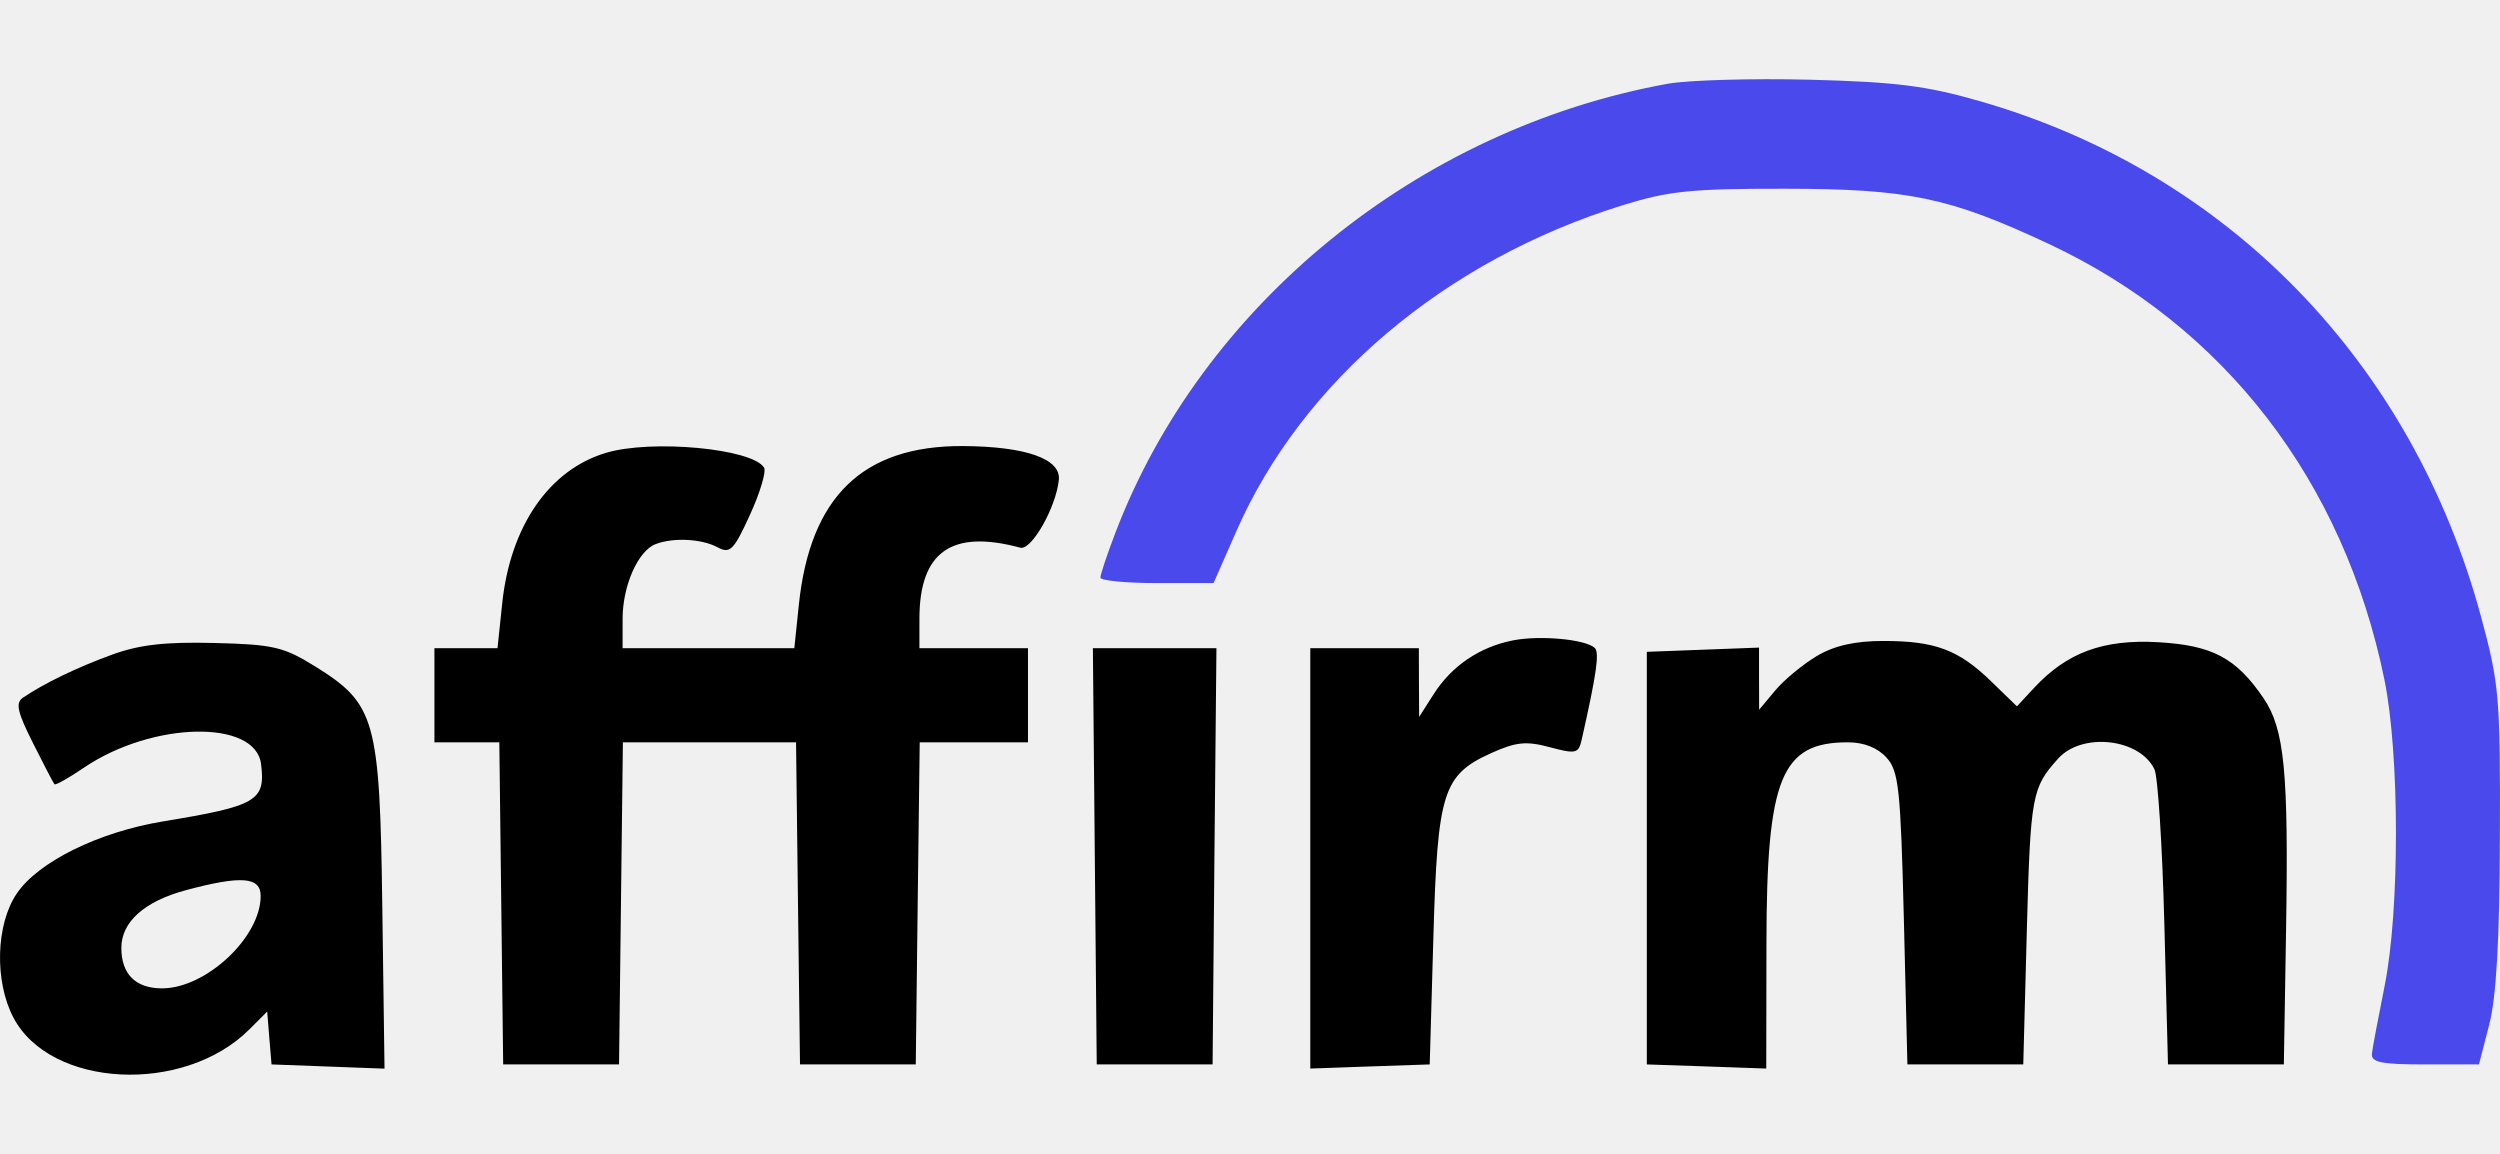
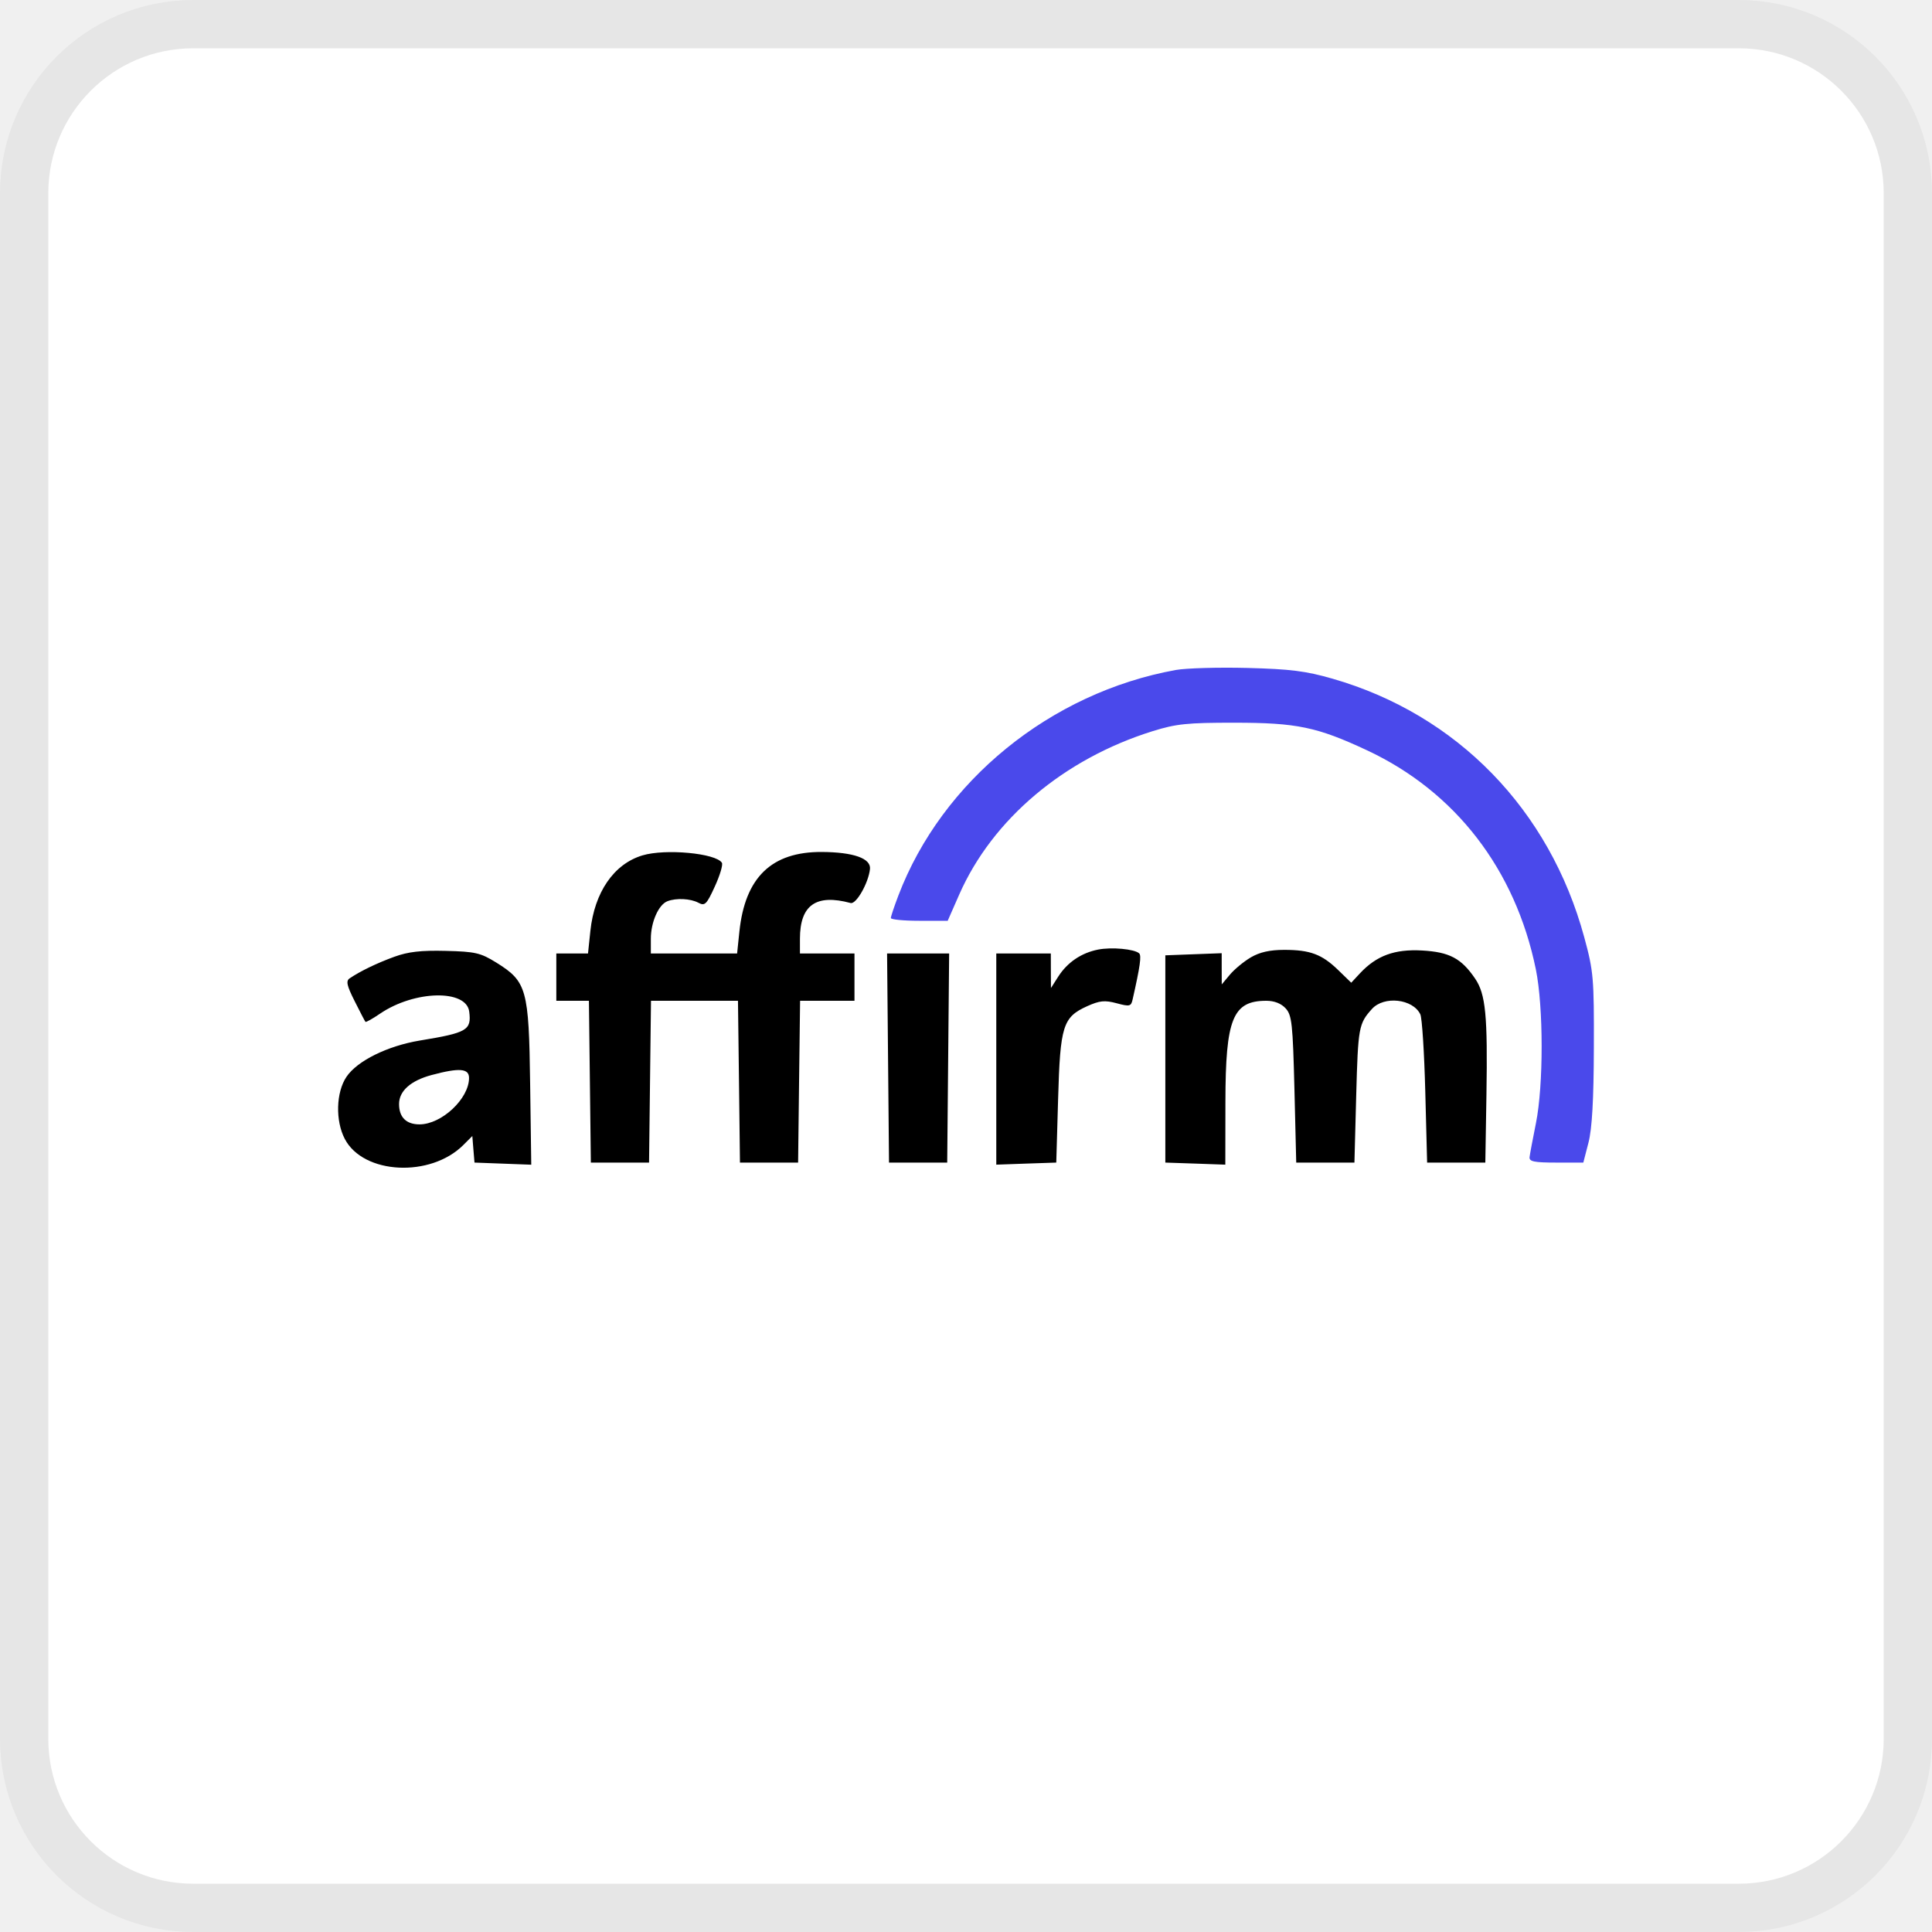
- <svg xmlns="http://www.w3.org/2000/svg" width="26" height="12" viewBox="0 0 26 12" fill="none">
-   <path fill-rule="evenodd" clip-rule="evenodd" d="M6.301 4.71C5.71 4.887 5.307 5.473 5.223 6.275L5.174 6.741H4.846H4.518V7.23V7.72H4.855H5.193L5.213 9.395L5.233 11.07H5.835H6.438L6.458 9.395L6.478 7.72H7.379H8.279L8.299 9.395L8.32 11.07H8.922H9.524L9.544 9.395L9.565 7.72H10.128H10.691V7.23V6.741H10.126H9.562V6.436C9.562 5.739 9.895 5.503 10.611 5.696C10.727 5.727 10.981 5.281 11.012 4.992C11.036 4.772 10.67 4.643 10.014 4.639C8.974 4.634 8.425 5.165 8.308 6.29L8.261 6.741H7.368H6.475V6.436C6.475 6.092 6.635 5.729 6.818 5.659C7.002 5.588 7.296 5.603 7.461 5.691C7.593 5.762 7.63 5.725 7.8 5.353C7.905 5.124 7.971 4.903 7.946 4.863C7.823 4.665 6.776 4.567 6.301 4.71ZM15.735 6.66C15.389 6.728 15.099 6.924 14.911 7.218L14.759 7.456L14.757 7.099L14.756 6.741H14.191H13.627V8.927V11.113L14.248 11.091L14.869 11.07L14.907 9.752C14.95 8.236 15.005 8.06 15.509 7.832C15.767 7.716 15.873 7.705 16.118 7.771C16.391 7.844 16.417 7.837 16.45 7.691C16.605 7.005 16.636 6.785 16.585 6.738C16.486 6.648 16.015 6.605 15.735 6.66ZM1.164 6.809C0.804 6.94 0.462 7.105 0.24 7.255C0.159 7.309 0.179 7.402 0.343 7.728C0.455 7.951 0.555 8.144 0.566 8.156C0.577 8.169 0.714 8.092 0.871 7.985C1.583 7.502 2.657 7.479 2.715 7.946C2.763 8.329 2.673 8.382 1.693 8.543C1.023 8.654 0.395 8.964 0.173 9.295C-0.043 9.615 -0.059 10.204 0.139 10.582C0.523 11.316 1.913 11.386 2.594 10.705L2.779 10.52L2.801 10.795L2.824 11.07L3.412 11.092L3.999 11.114L3.976 9.436C3.95 7.477 3.906 7.321 3.275 6.929C2.949 6.727 2.841 6.702 2.228 6.687C1.718 6.674 1.448 6.705 1.164 6.809ZM18.896 6.822C18.752 6.908 18.557 7.068 18.464 7.179L18.295 7.381L18.294 7.058L18.294 6.735L17.711 6.757L17.127 6.779V8.924V11.07L17.748 11.091L18.369 11.113L18.371 9.812C18.373 8.089 18.523 7.72 19.218 7.72C19.384 7.72 19.526 7.776 19.619 7.878C19.747 8.019 19.766 8.198 19.8 9.553L19.837 11.07H20.44H21.042L21.079 9.677C21.117 8.269 21.131 8.193 21.405 7.889C21.654 7.613 22.251 7.679 22.406 8C22.442 8.074 22.488 8.794 22.509 9.602L22.547 11.07H23.15H23.752L23.775 9.677C23.802 8.021 23.759 7.582 23.54 7.26C23.255 6.842 23.009 6.711 22.444 6.679C21.875 6.647 21.5 6.785 21.159 7.149L20.976 7.346L20.708 7.086C20.369 6.757 20.125 6.666 19.588 6.666C19.291 6.666 19.079 6.714 18.896 6.822ZM11.386 8.905L11.406 11.07H12.008H12.611L12.63 8.905L12.651 6.741H12.008H11.366L11.386 8.905ZM2.711 9.319C2.71 9.748 2.144 10.278 1.686 10.279C1.411 10.279 1.262 10.132 1.262 9.858C1.262 9.588 1.502 9.374 1.933 9.258C2.511 9.103 2.712 9.119 2.711 9.319Z" fill="black" />
-   <path fill-rule="evenodd" clip-rule="evenodd" d="M17.345 0.871C14.751 1.34 12.501 3.17 11.598 5.546C11.513 5.769 11.444 5.976 11.444 6.007C11.444 6.038 11.709 6.064 12.032 6.064H12.621L12.861 5.518C13.547 3.961 15.028 2.711 16.864 2.138C17.351 1.986 17.583 1.962 18.558 1.963C19.847 1.964 20.269 2.051 21.302 2.534C23.132 3.389 24.375 5.002 24.798 7.069C24.957 7.848 24.958 9.468 24.8 10.254C24.735 10.578 24.675 10.895 24.668 10.957C24.658 11.048 24.762 11.07 25.218 11.07H25.781L25.888 10.656C25.962 10.368 25.996 9.772 25.999 8.698C26.004 7.247 25.992 7.11 25.8 6.404C25.082 3.761 23.166 1.792 20.59 1.052C20.036 0.892 19.714 0.852 18.821 0.829C18.221 0.814 17.557 0.833 17.345 0.871Z" fill="#4A49EB" />
+ <svg xmlns="http://www.w3.org/2000/svg" width="40" height="40" viewBox="0 0 40 40" fill="none">
+   <rect x="0.5" y="0.5" width="39" height="39" rx="3.5" fill="white" />
+   <rect x="0.5" y="0.5" width="39" height="39" rx="3.5" stroke="#E6E6E6" />
+   <path fill-rule="evenodd" clip-rule="evenodd" d="M13.301 17.71C12.71 17.887 12.307 18.473 12.223 19.275L12.174 19.741H11.846H11.518V20.23V20.72H11.855H12.193L12.213 22.395L12.233 24.07H12.835H13.438L13.458 22.395L13.478 20.72H14.379H15.279L15.3 22.395L15.32 24.07H15.922H16.524L16.544 22.395L16.565 20.72H17.128H17.691V20.23V19.741H17.126H16.562V19.436C16.562 18.738 16.895 18.503 17.611 18.696C17.727 18.727 17.981 18.281 18.012 17.992C18.035 17.772 17.67 17.643 17.014 17.639C15.974 17.634 15.425 18.165 15.308 19.29L15.261 19.741H14.368H13.475V19.436C13.475 19.092 13.635 18.729 13.818 18.659C14.002 18.588 14.296 18.603 14.461 18.691C14.593 18.762 14.63 18.725 14.8 18.353C14.905 18.124 14.971 17.903 14.946 17.863C14.823 17.665 13.776 17.567 13.301 17.71ZM22.735 19.66C22.389 19.728 22.099 19.924 21.911 20.218L21.759 20.456L21.757 20.099L21.756 19.741H21.191H20.627V21.927V24.113L21.248 24.091L21.869 24.07L21.907 22.752C21.95 21.236 22.005 21.06 22.509 20.832C22.767 20.716 22.873 20.705 23.118 20.771C23.391 20.844 23.417 20.837 23.45 20.691C23.605 20.005 23.636 19.785 23.585 19.738C23.486 19.648 23.015 19.605 22.735 19.66ZM8.164 19.809C7.804 19.94 7.462 20.105 7.24 20.255C7.159 20.309 7.179 20.402 7.343 20.728C7.455 20.951 7.555 21.144 7.566 21.156C7.577 21.169 7.714 21.092 7.871 20.985C8.583 20.502 9.657 20.479 9.715 20.946C9.763 21.329 9.673 21.382 8.693 21.543C8.023 21.654 7.395 21.964 7.173 22.295C6.957 22.615 6.941 23.204 7.139 23.581C7.523 24.316 8.913 24.386 9.594 23.705L9.779 23.52L9.801 23.795L9.824 24.07L10.412 24.092L10.999 24.114L10.976 22.436C10.95 20.477 10.906 20.321 10.275 19.929C9.949 19.727 9.841 19.702 9.228 19.687C8.718 19.674 8.448 19.705 8.164 19.809ZM25.896 19.822C25.752 19.907 25.557 20.068 25.464 20.179L25.295 20.381L25.294 20.058L25.294 19.735L24.711 19.757L24.127 19.779V21.924V24.07L24.748 24.091L25.369 24.113L25.371 22.812C25.373 21.089 25.523 20.72 26.218 20.72C26.384 20.72 26.526 20.776 26.619 20.878C26.747 21.019 26.766 21.198 26.8 22.553L26.837 24.07H27.44H28.042L28.079 22.677C28.117 21.269 28.131 21.193 28.405 20.889C28.654 20.613 29.251 20.679 29.406 21C29.442 21.073 29.488 21.794 29.509 22.602L29.547 24.07H30.15H30.752L30.775 22.677C30.802 21.021 30.759 20.582 30.54 20.26C30.255 19.841 30.009 19.711 29.444 19.679C28.875 19.647 28.5 19.785 28.159 20.149L27.976 20.346L27.708 20.086C27.369 19.757 27.125 19.666 26.588 19.666C26.291 19.666 26.079 19.714 25.896 19.822ZM18.386 21.905L18.406 24.07H19.008H19.611L19.631 21.905L19.651 19.741H19.008H18.366L18.386 21.905ZM9.711 22.319C9.71 22.748 9.144 23.278 8.686 23.279C8.411 23.279 8.262 23.132 8.262 22.858C8.262 22.588 8.502 22.374 8.933 22.258C9.511 22.103 9.712 22.119 9.711 22.319Z" fill="black" />
+   <path fill-rule="evenodd" clip-rule="evenodd" d="M24.345 13.871C21.751 14.34 19.501 16.17 18.598 18.546C18.513 18.769 18.444 18.976 18.444 19.007C18.444 19.038 18.709 19.064 19.032 19.064H19.621L19.861 18.518C20.547 16.961 22.028 15.711 23.864 15.138C24.351 14.986 24.583 14.962 25.558 14.963C26.847 14.963 27.269 15.051 28.302 15.534C30.132 16.389 31.375 18.002 31.798 20.069C31.957 20.848 31.958 22.468 31.8 23.254C31.735 23.578 31.675 23.895 31.668 23.957C31.658 24.048 31.762 24.07 32.218 24.07H32.781L32.888 23.656C32.962 23.368 32.996 22.772 32.999 21.698C33.004 20.247 32.992 20.11 32.8 19.404C32.082 16.761 30.166 14.793 27.59 14.052C27.036 13.892 26.714 13.852 25.821 13.829C25.221 13.814 24.557 13.833 24.345 13.871Z" fill="#4A49EB" />
</svg>
